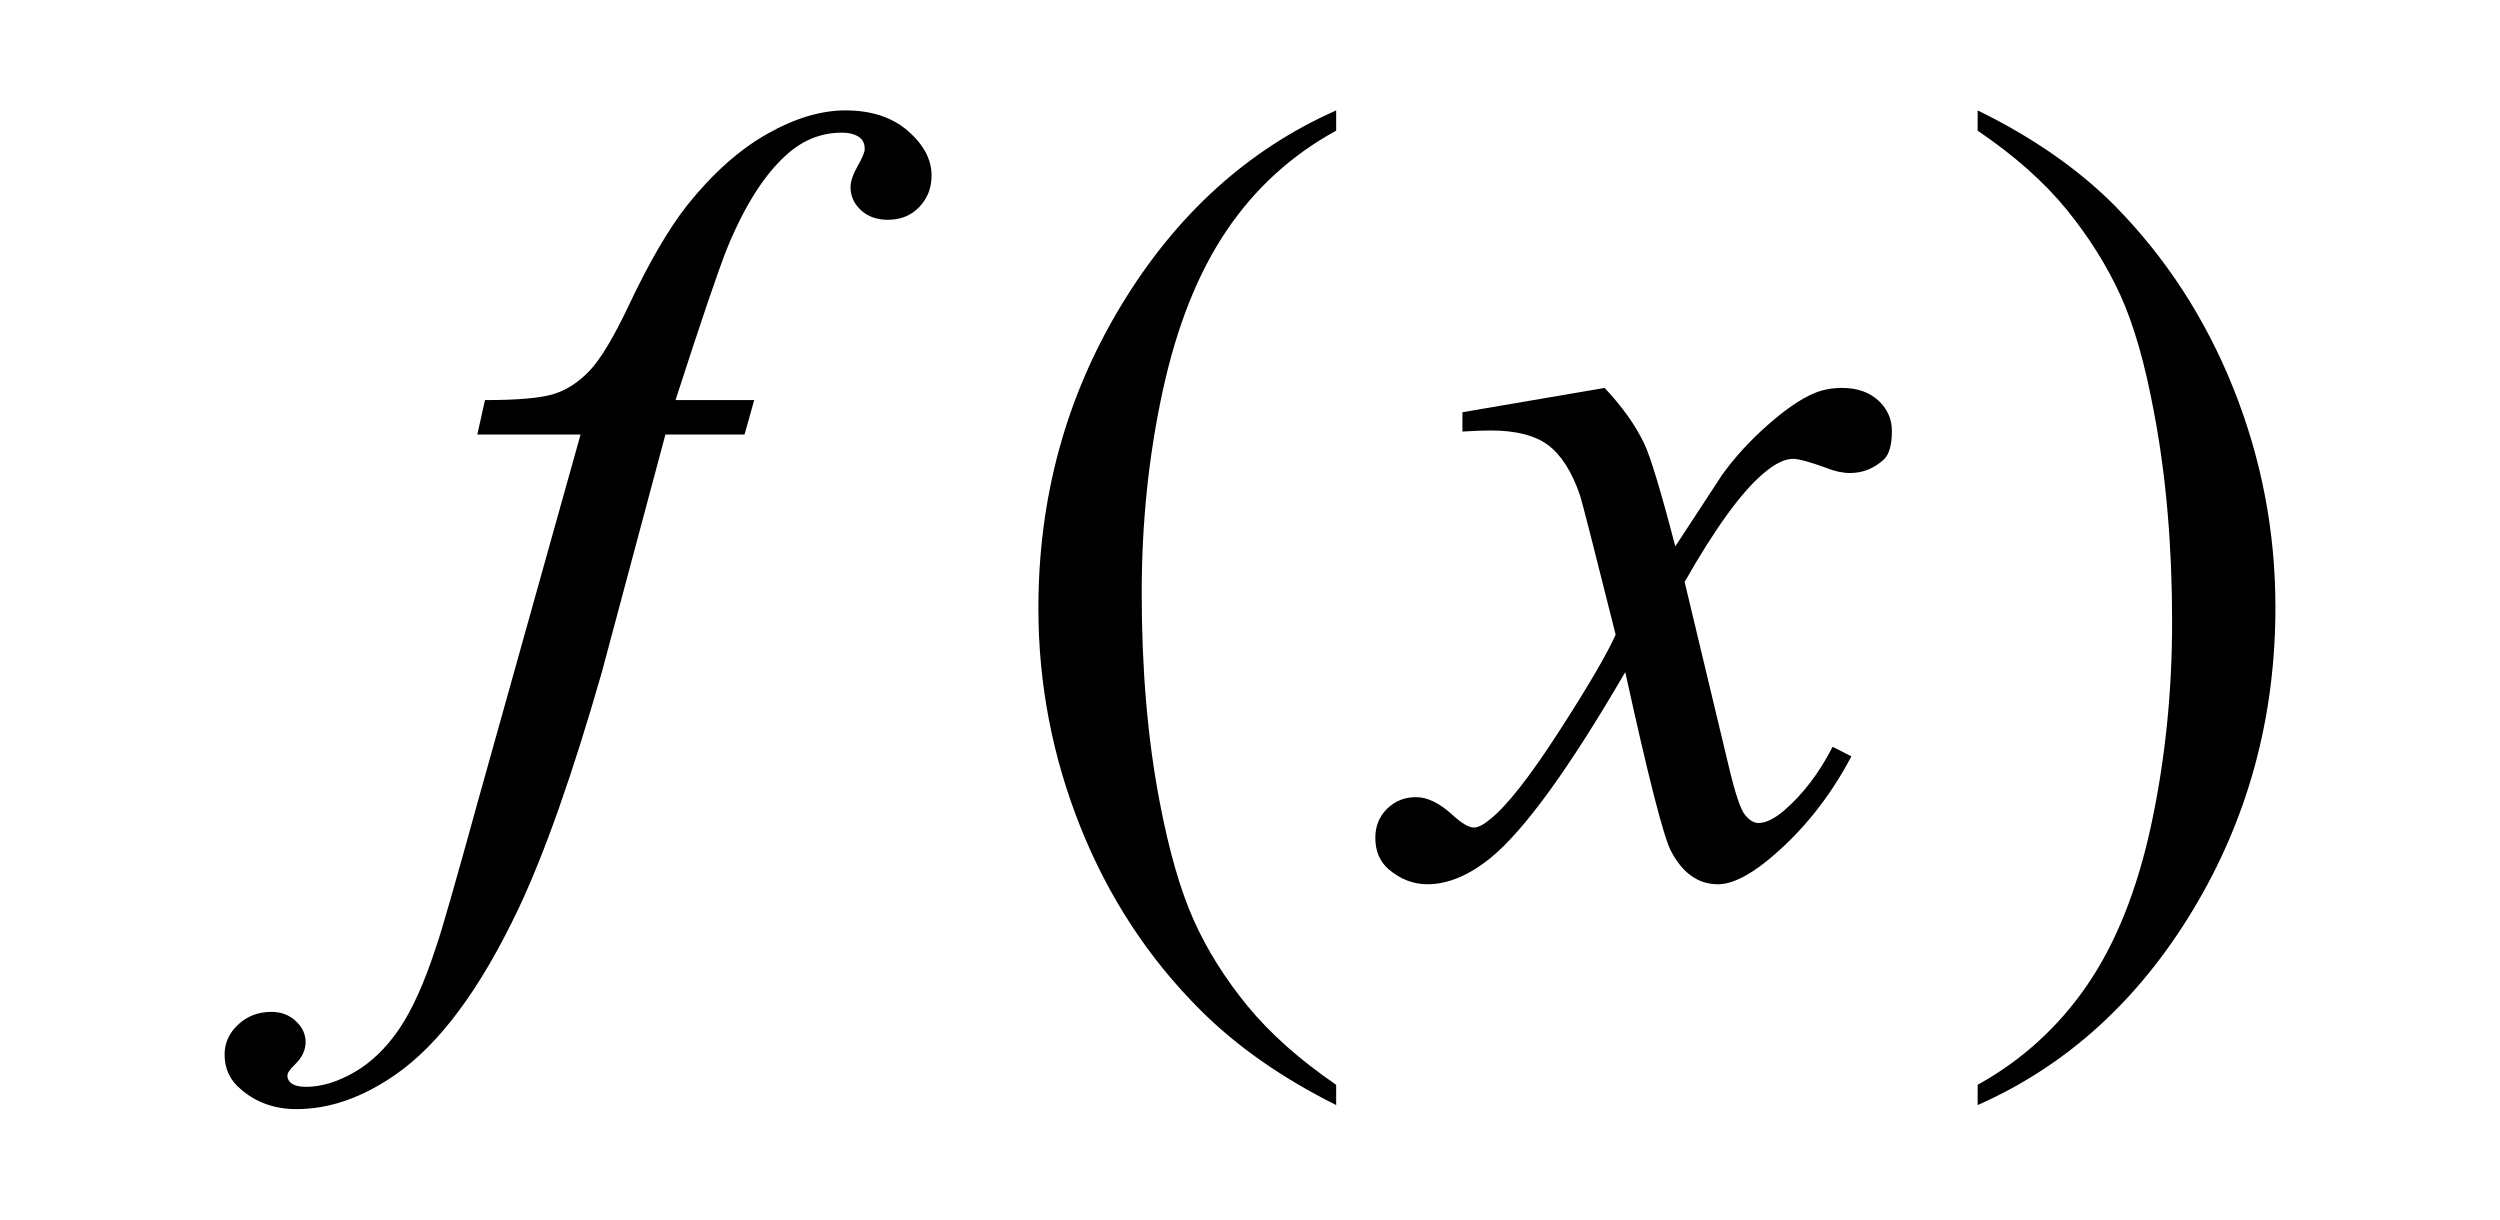
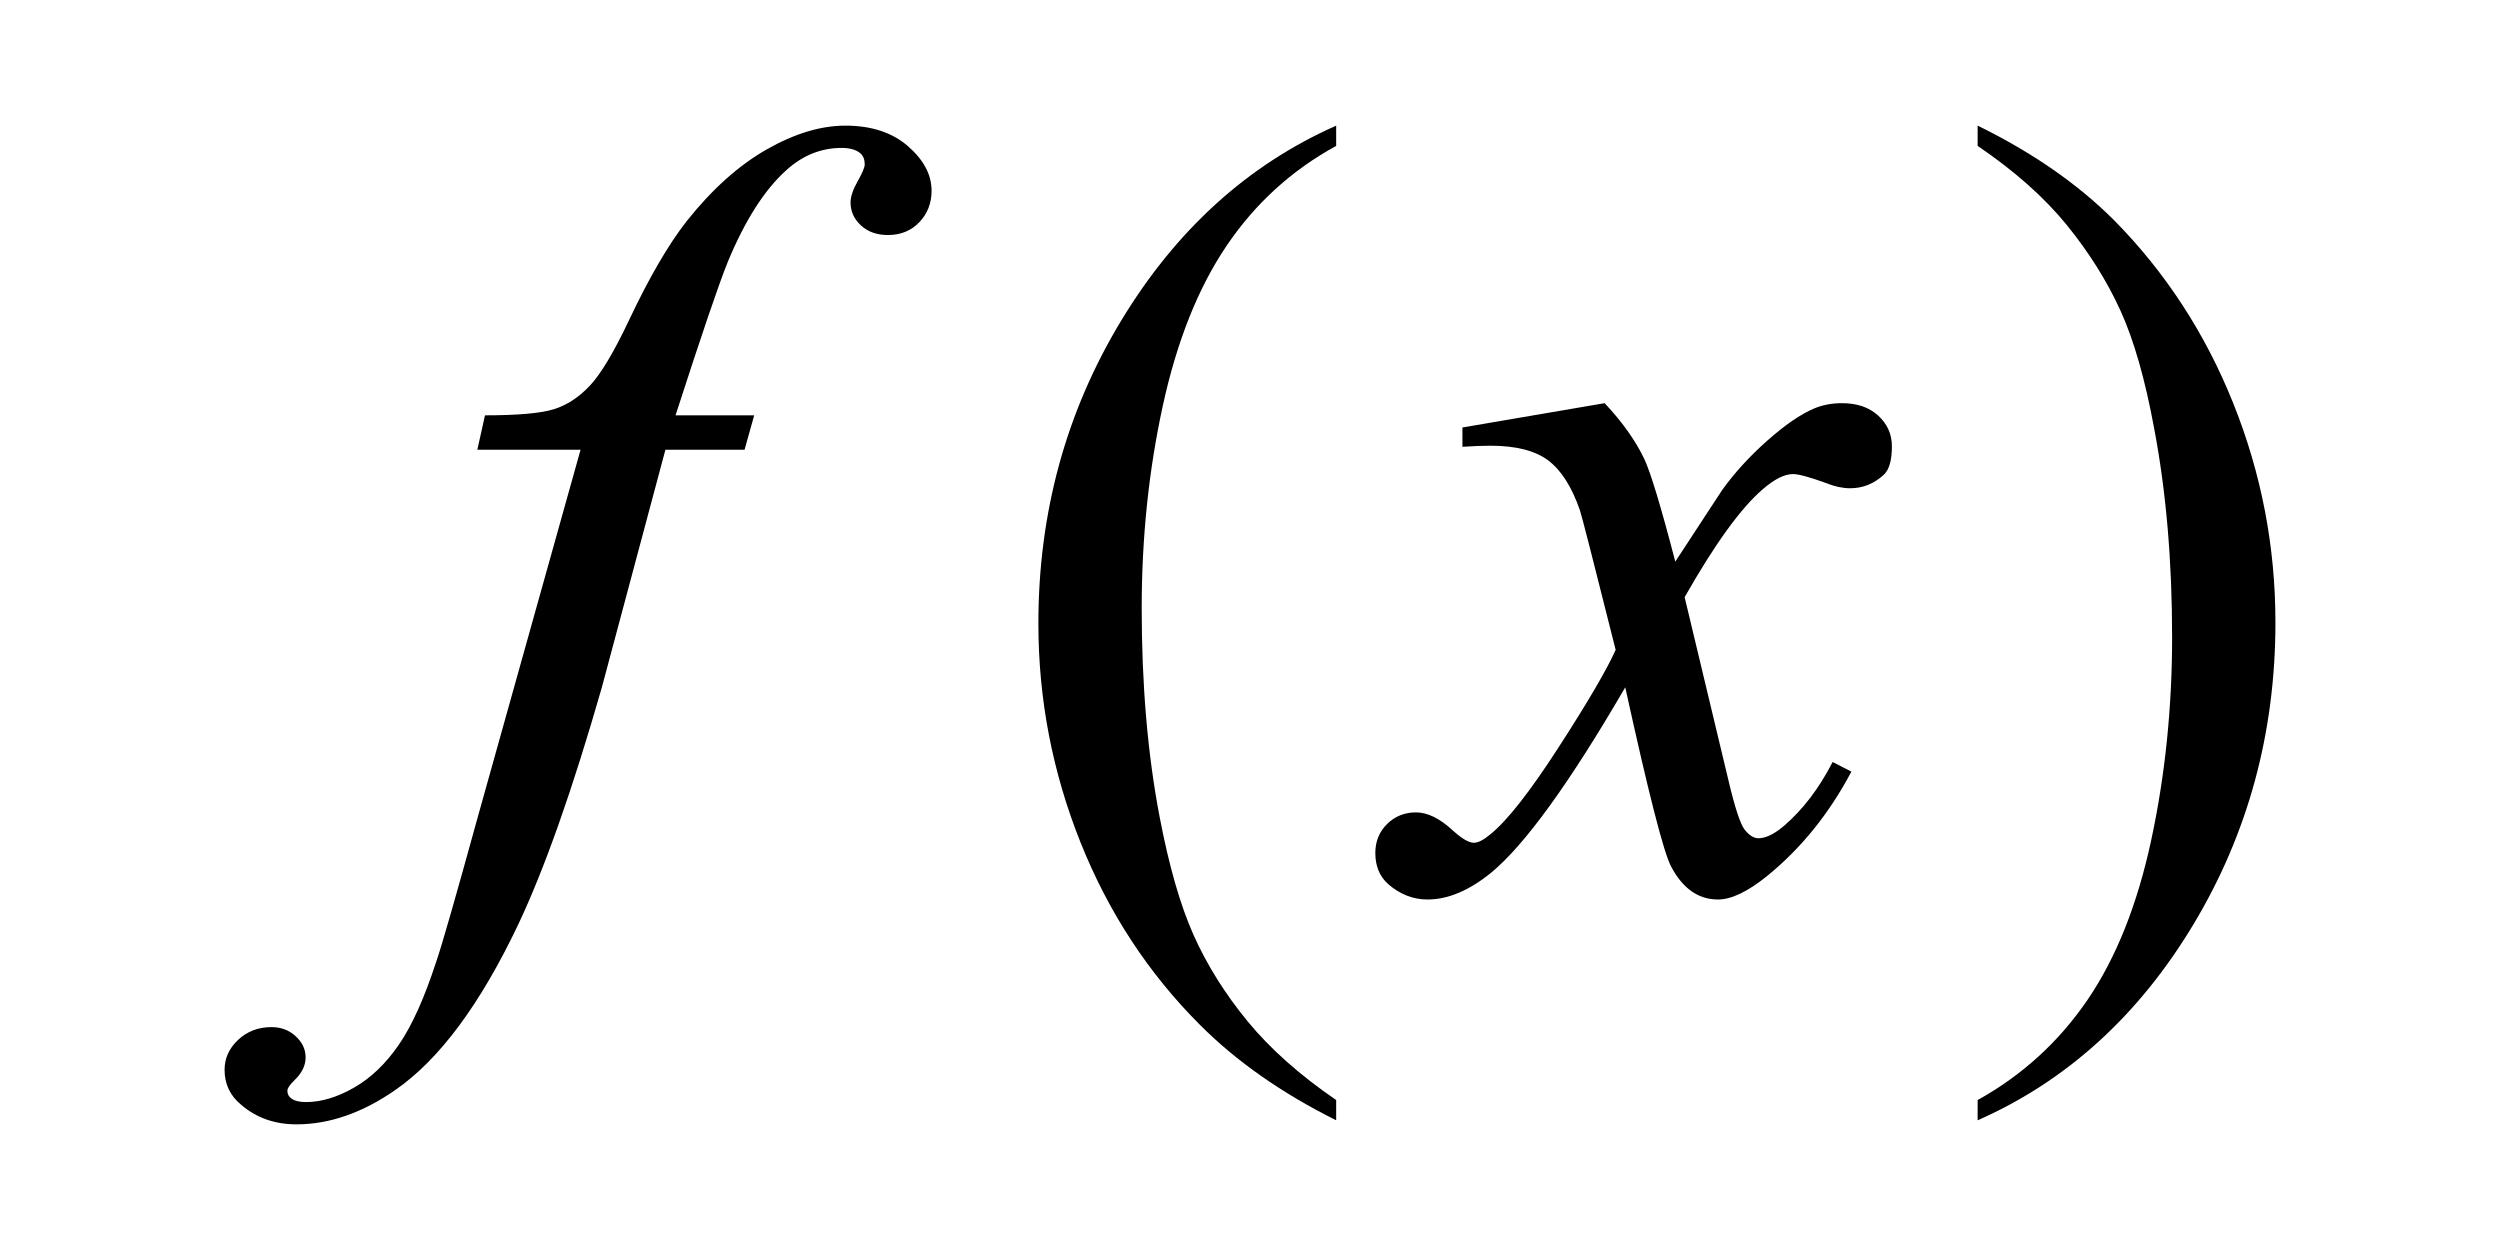
- <svg xmlns="http://www.w3.org/2000/svg" width="617.044" height="301" viewBox="0 0 617.044 301" overflow="visible" enable-background="new 0 0 617.044 301" style="background: black" xml:space="preserve">
+ <svg xmlns="http://www.w3.org/2000/svg" width="1200" height="600" viewBox="0 0 617.044 301" overflow="visible" enable-background="new 0 0 617.044 301" xml:space="preserve">
  <path d="M186.149,98.749l-2.383,8.5h-19.531l-15.695,58.68c-7.234,25.219-14.133,44.773-20.711,58.656     c-9.336,19.594-19.383,33.125-30.133,40.594c-8.172,5.711-16.352,8.57-24.531,8.57     c-5.328,0-9.867-1.602-13.602-4.797c-2.75-2.227-4.133-5.117-4.133-8.672c0-2.844,1.125-5.312,3.352-7.398     c2.242-2.094,4.984-3.133,8.227-3.133c2.375,0,4.367,0.75,5.984,2.266c1.633,1.5,2.438,3.234,2.438,5.188     s-0.852,3.766-2.555,5.453c-1.297,1.242-1.945,2.172-1.945,2.797c0,0.797,0.312,1.422,0.922,1.867     c0.789,0.617,2.016,0.93,3.672,0.93c3.766,0,7.719-1.195,11.867-3.57c4.164-2.383,7.859-5.93,11.086-10.641     c3.242-4.727,6.297-11.531,9.188-20.43c1.297-3.68,4.773-15.805,10.438-36.367l25.188-89.993H117.813l1.891-8.5     c8.117,0,13.789-0.5,17.023-1.516c3.227-1.016,6.188-2.953,8.875-5.82c2.688-2.859,5.891-8.211,9.609-16.055     c4.984-10.57,9.75-18.766,14.312-24.586c6.242-7.836,12.805-13.719,19.688-17.641s13.367-5.883,19.445-5.883     c6.414,0,11.562,1.695,15.445,5.07c3.883,3.383,5.828,7.047,5.828,11c0,3.078-1.016,5.664-3.031,7.773     s-4.602,3.156-7.758,3.156c-2.719,0-4.938-0.789-6.648-2.375c-1.711-1.578-2.562-3.469-2.562-5.672     c0-1.406,0.578-3.141,1.75-5.211c1.164-2.062,1.75-3.453,1.75-4.156c0-1.227-0.367-2.148-1.086-2.766     c-1.047-0.875-2.578-1.32-4.594-1.32c-5.078,0-9.625,1.828-13.656,5.477     c-5.398,4.844-10.227,12.414-14.492,22.727c-2.18,5.391-6.469,17.984-12.867,37.797H186.149z" />
  <path d="M329.791,267.75v5c-13.406-6.688-24.594-14.523-33.555-23.492c-12.781-12.766-22.641-27.812-29.562-45.141     s-10.383-35.328-10.383-53.985c0-27.273,6.789-52.156,20.367-74.641s31.289-38.562,53.133-48.242v5     c-10.969,6-19.969,14.195-27.008,24.594c-7.047,10.406-12.305,23.586-15.781,39.539s-5.211,32.617-5.211,49.984     c0,18.868,1.469,36.016,4.414,51.438c2.312,12.164,5.125,21.922,8.422,29.289     c3.297,7.352,7.727,14.43,13.297,21.219C313.494,255.094,320.783,261.578,329.791,267.75z" />
  <path d="M396.046,95.749c4.289,4.547,7.531,9.086,9.727,13.625c1.562,3.234,4.141,11.734,7.719,25.484     l11.531-17.617c3.055-4.266,6.766-8.336,11.133-12.211s8.211-6.523,11.539-7.945     c2.094-0.891,4.406-1.336,6.938-1.336c3.758,0,6.75,1.039,8.977,3.102s3.344,4.578,3.344,7.531     c0,3.414-0.656,5.75-1.961,7c-2.438,2.25-5.219,3.367-8.352,3.367c-1.828,0-3.781-0.414-5.867-1.258     c-4.094-1.492-6.836-2.242-8.227-2.242c-2.094,0-4.57,1.242-7.438,3.719     c-5.391,4.602-11.828,13.492-19.312,26.664l10.773,45.04c1.625,6.922,2.992,11.062,4.102,12.422     s2.219,2.039,3.328,2.039c1.797,0,3.891-1.008,6.281-3.023c4.695-4.031,8.711-9.297,12.047-15.797l4.625,2.375     c-5.469,10.352-12.406,18.945-20.82,25.781c-4.773,3.852-8.805,5.781-12.102,5.781     c-4.859,0-8.719-2.719-11.578-8.148c-1.828-3.422-5.594-18.156-11.312-44.219     c-13.797,23.719-24.852,38.984-33.164,45.805c-5.398,4.375-10.617,6.562-15.656,6.562     c-3.539,0-6.758-1.266-9.68-3.781c-2.125-1.906-3.188-4.469-3.188-7.688c0-2.859,0.969-5.25,2.906-7.164     c1.938-1.906,4.32-2.867,7.133-2.867s5.812,1.461,8.984,4.367c2.289,2.094,4.055,3.133,5.289,3.133     c1.055,0,2.422-0.695,4.094-2.102c4.141-3.328,9.773-10.523,16.906-21.57s11.805-19.023,14.008-23.938     c-5.445-21.704-8.383-33.188-8.82-34.446c-2.008-5.805-4.625-9.914-7.844-12.328     c-3.219-2.406-7.969-3.617-14.234-3.617c-2,0-4.312,0.094-6.922,0.266v-4.766L396.046,95.749z" />
  <path d="M488.115,32.249v-5c13.492,6.602,24.719,14.391,33.688,23.359c12.688,12.852,22.5,27.922,29.422,45.211     c6.922,17.297,10.391,35.312,10.391,54.047c0,27.282-6.773,52.157-20.305,74.641     c-13.539,22.484-31.273,38.562-53.195,48.242v-5c10.961-6.086,19.984-14.305,27.07-24.656     c7.086-10.367,12.344-23.539,15.781-39.539c3.43-16,5.148-32.68,5.148-50.047     c0-18.782-1.477-35.922-4.414-51.438c-2.234-12.164-5.016-21.906-8.359-29.227     c-3.344-7.312-7.773-14.367-13.297-21.156C504.513,44.906,497.209,38.421,488.115,32.249z" />
</svg>
